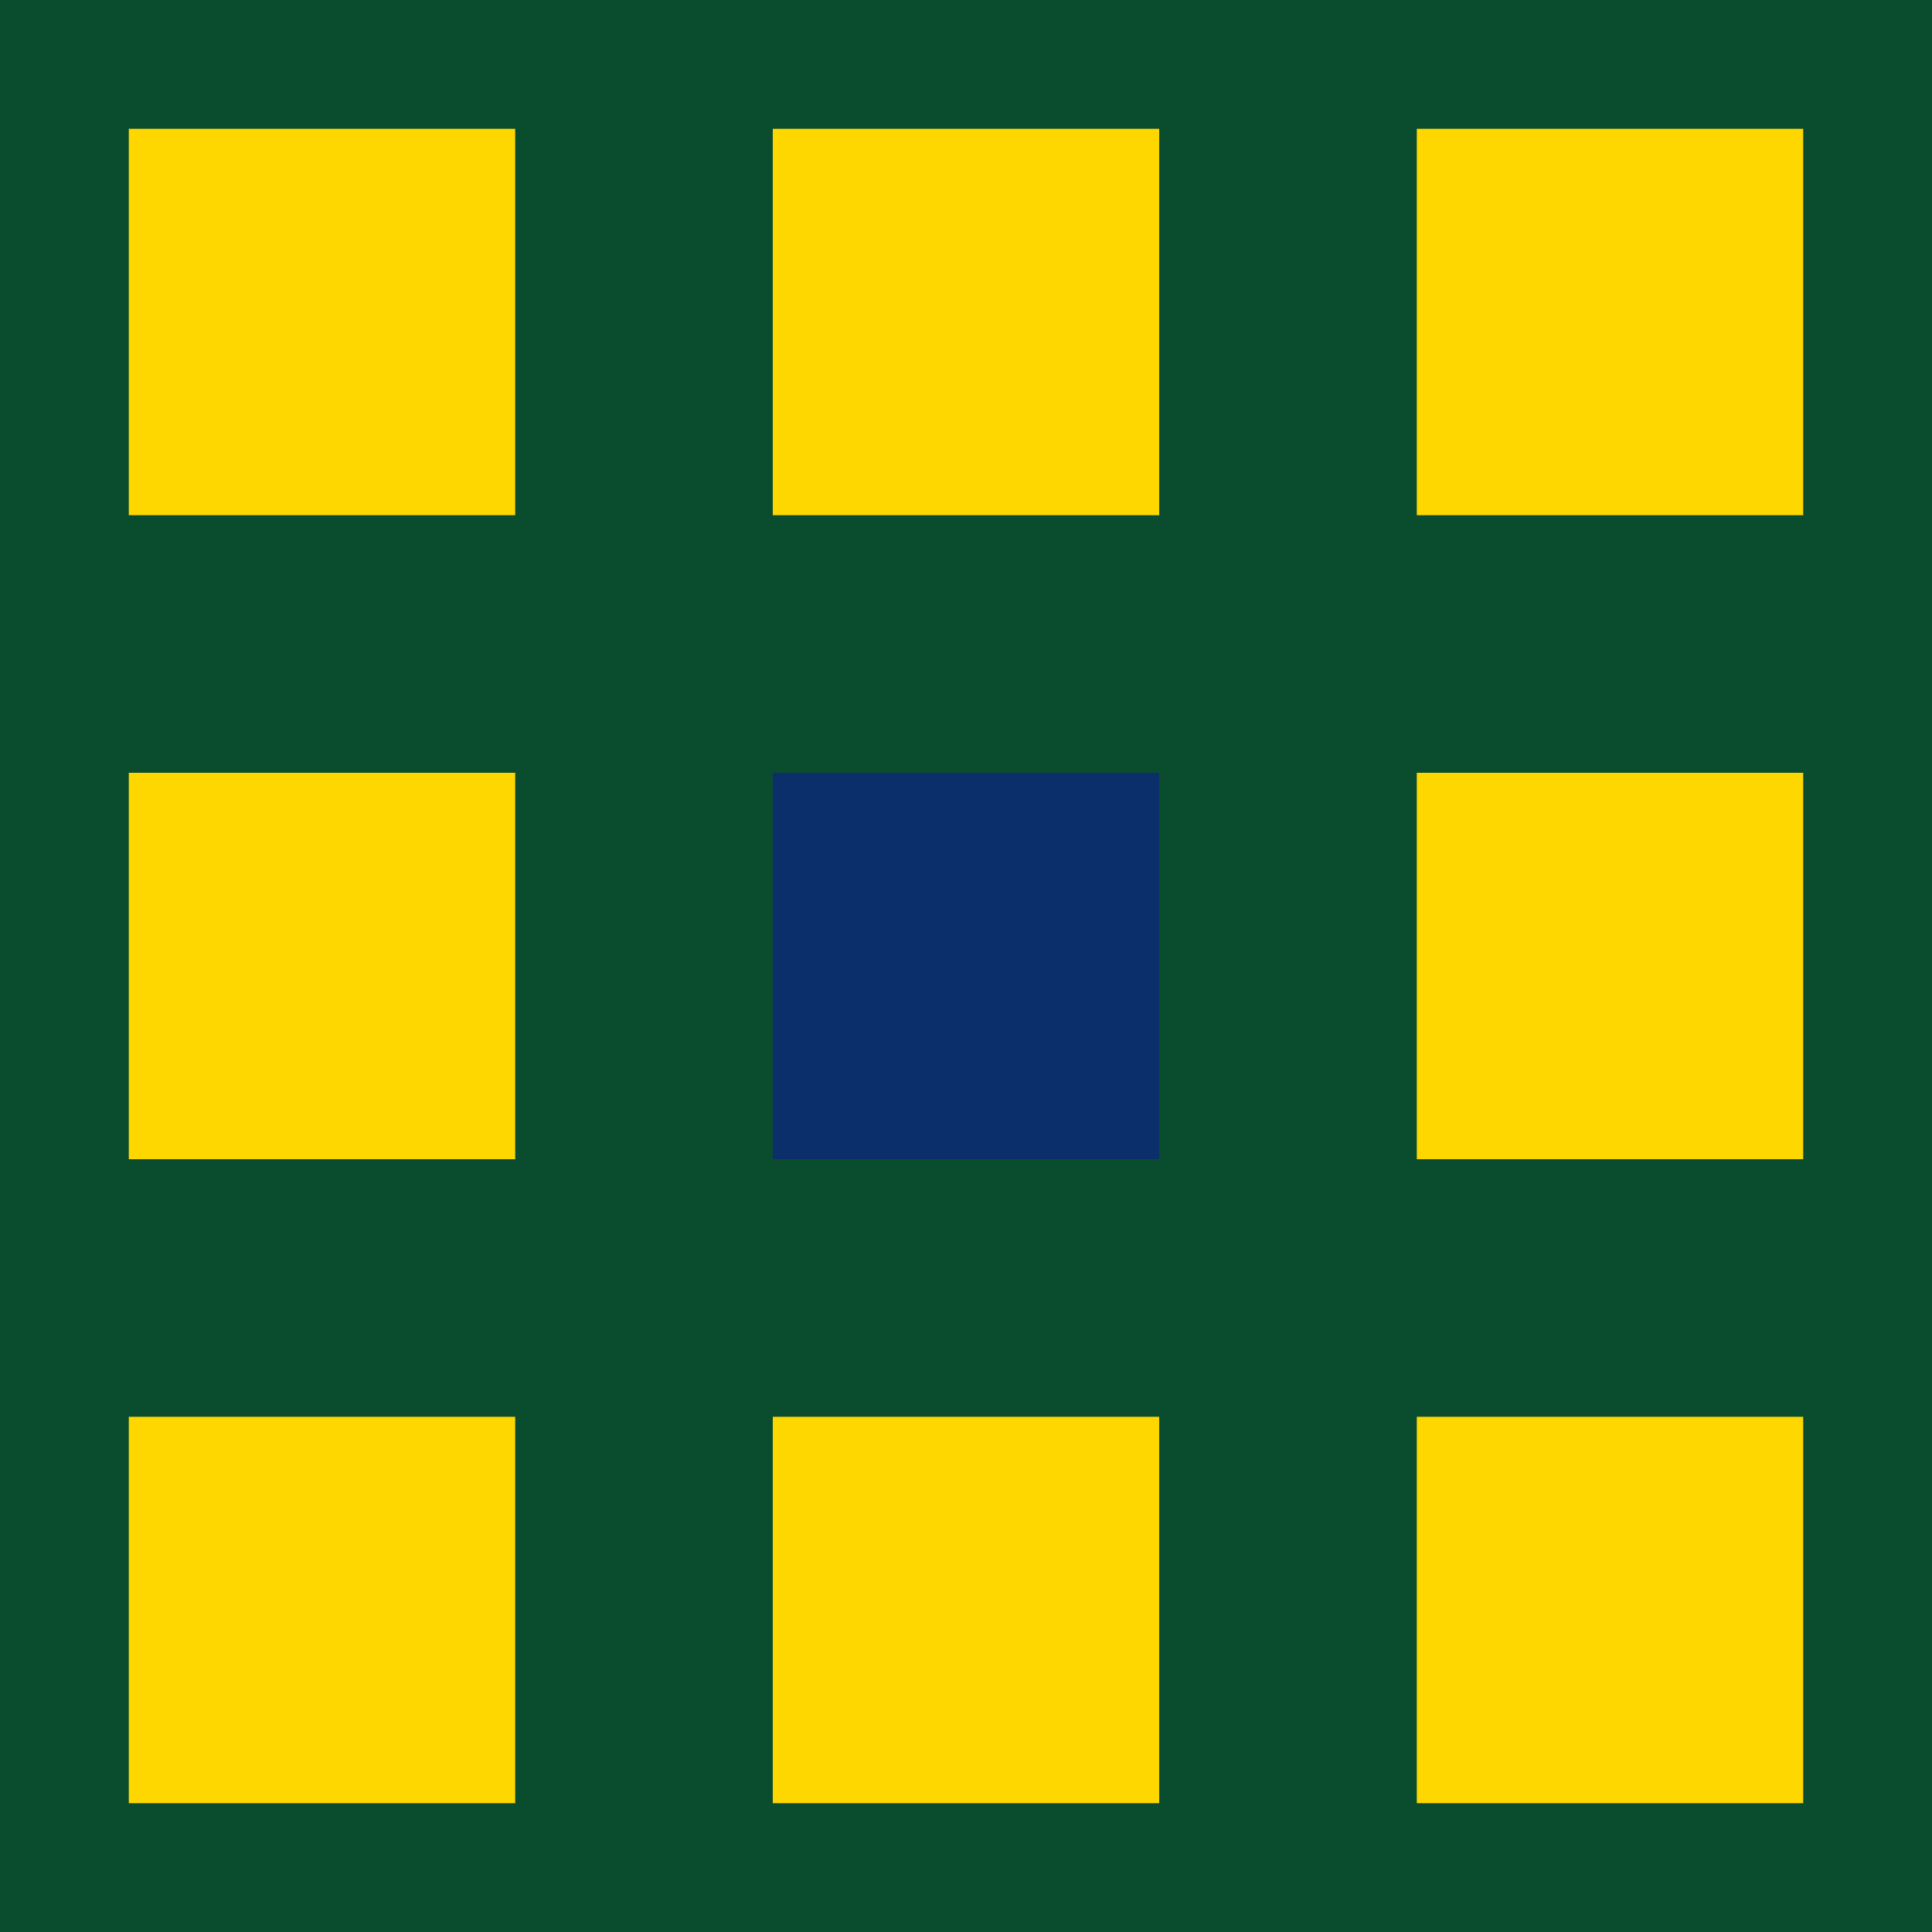
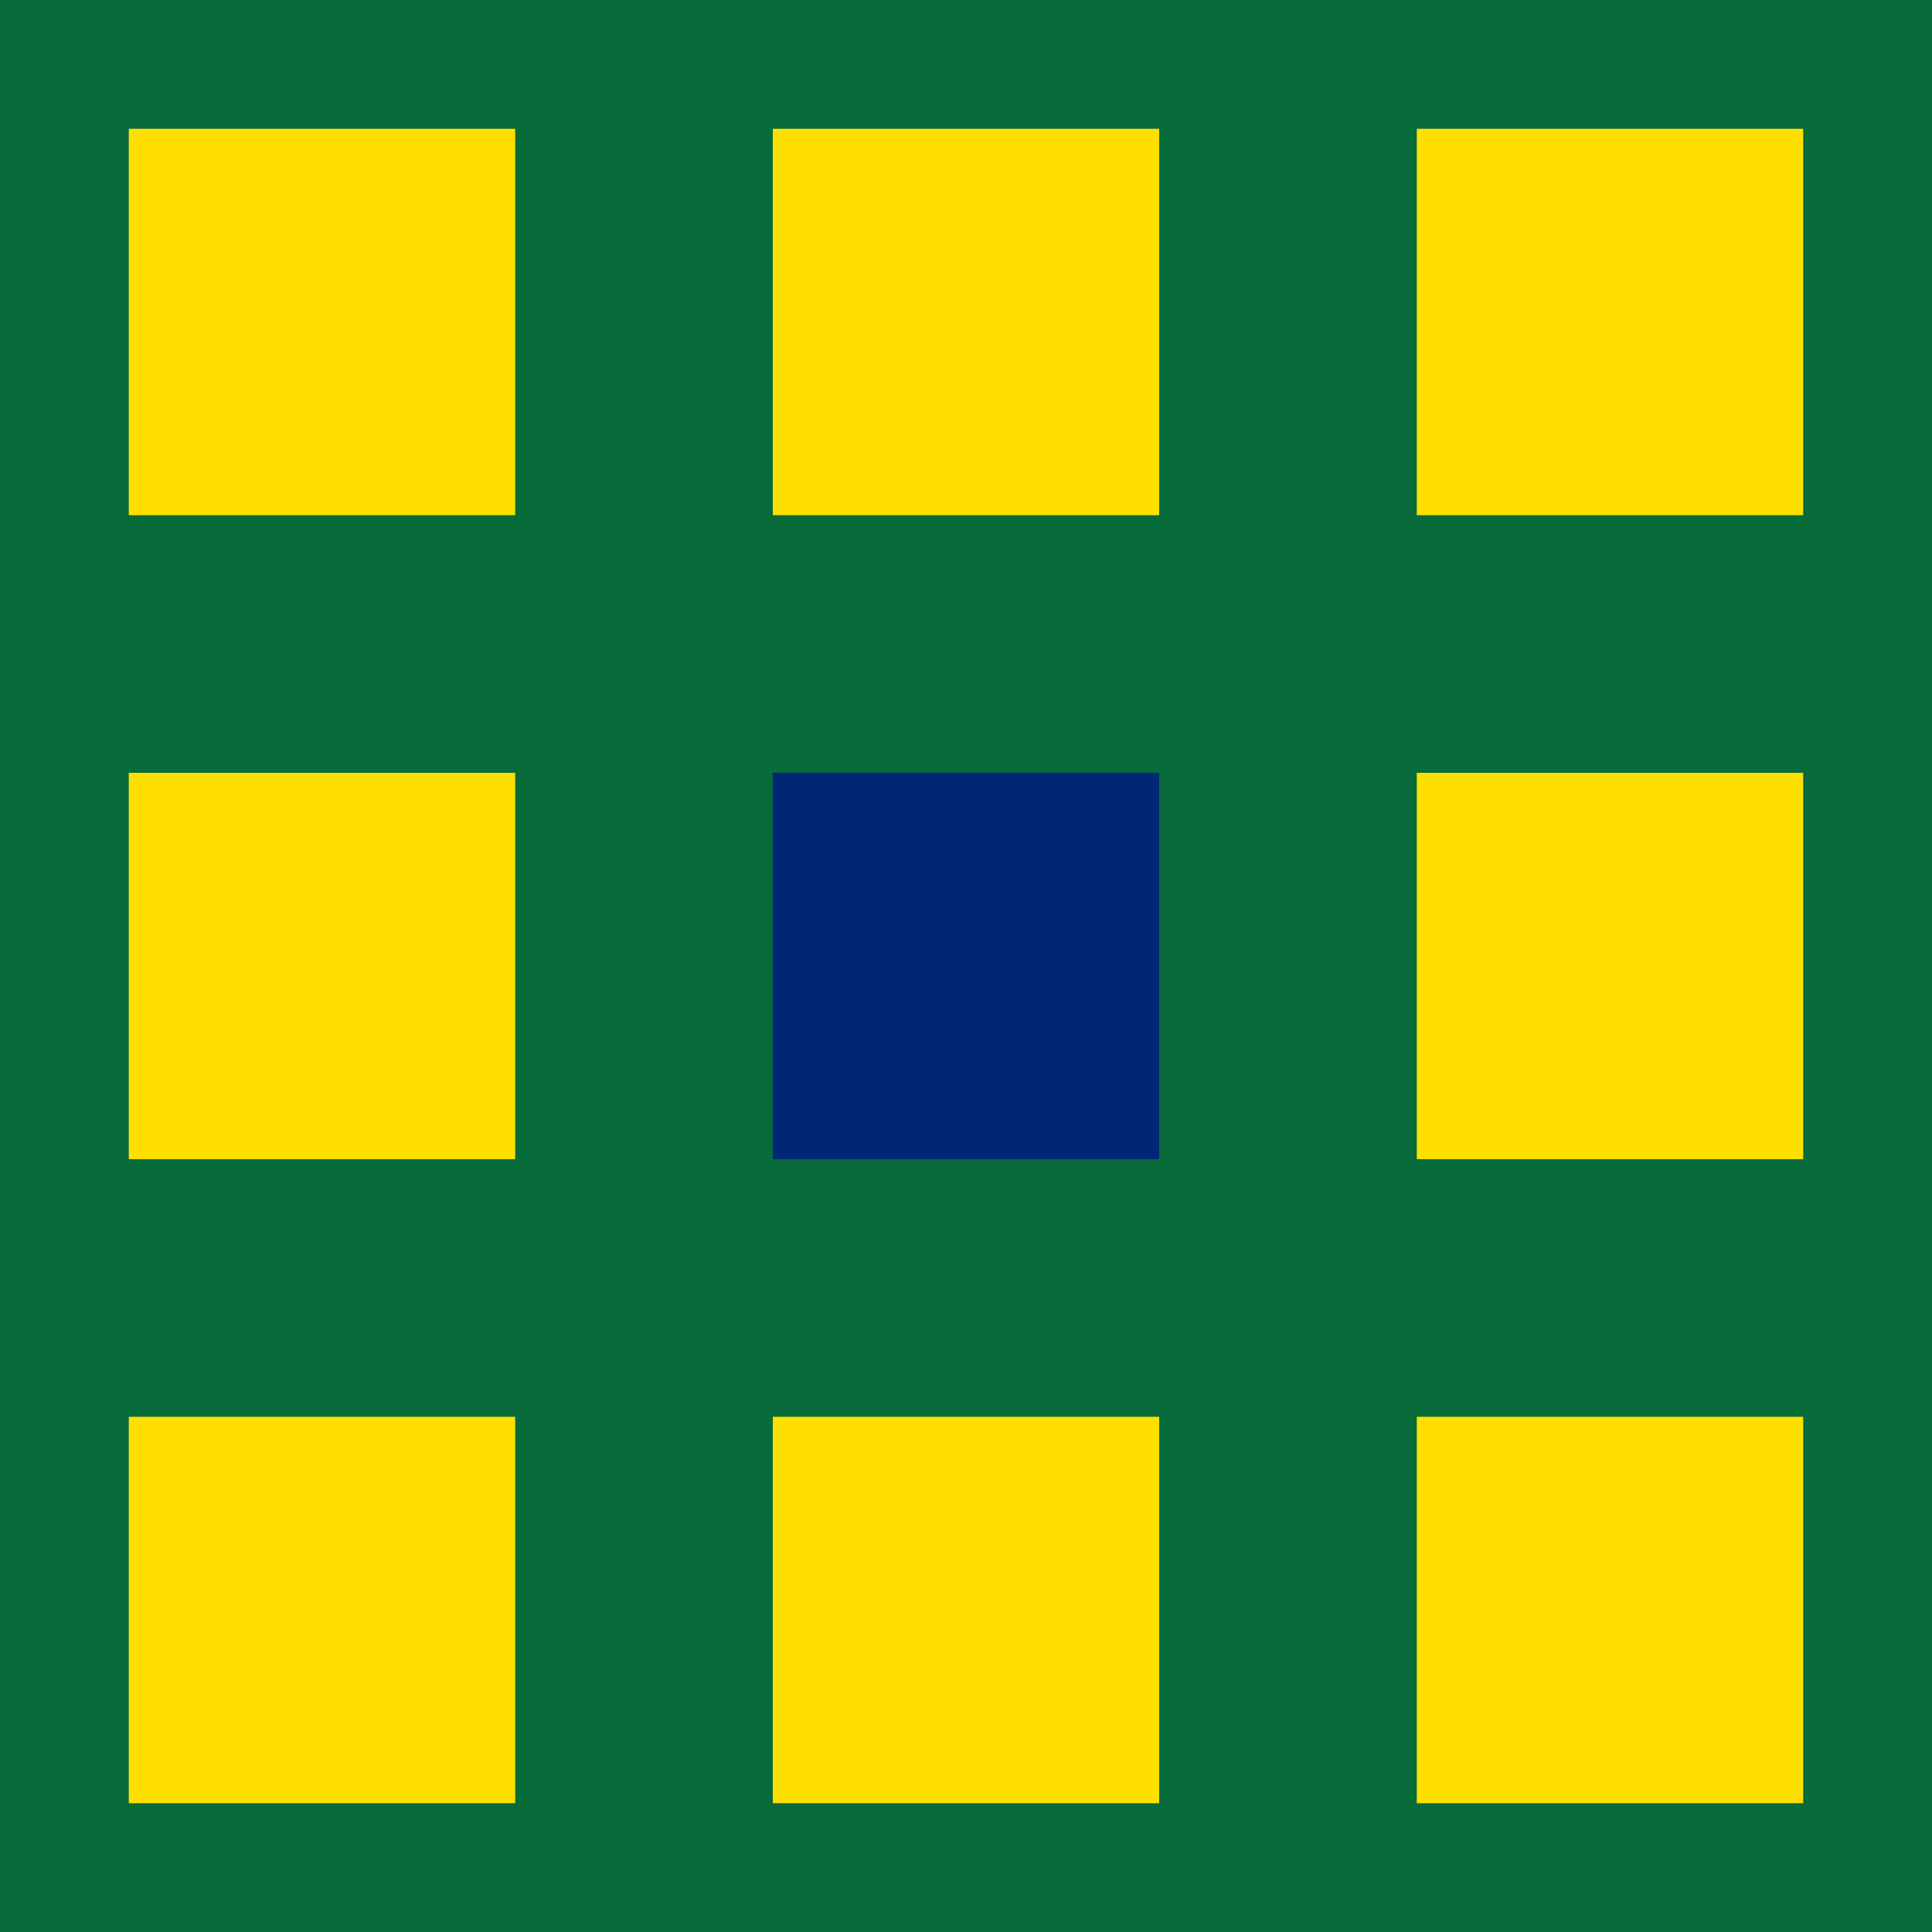
<svg xmlns="http://www.w3.org/2000/svg" viewBox="0 0 9 9">
-   <rect width="9" height="9" fill="#0a4d2e" />
-   <g fill="#ffd700">
+   <rect width="9" height="9" fill="#076b3a" />
+   <g fill="#ffdf00">
    <rect x="0.6" y="0.6" width="1.8" height="1.8" />
    <rect x="3.6" y="0.6" width="1.8" height="1.8" />
    <rect x="6.6" y="0.6" width="1.8" height="1.8" />
    <rect x="0.6" y="3.6" width="1.8" height="1.8" />
    <rect x="6.6" y="3.6" width="1.8" height="1.8" />
    <rect x="0.6" y="6.6" width="1.8" height="1.8" />
    <rect x="3.6" y="6.6" width="1.8" height="1.8" />
    <rect x="6.6" y="6.6" width="1.8" height="1.8" />
  </g>
-   <rect x="3.6" y="3.6" width="1.8" height="1.8" fill="#0a2f6b" />
+   <rect x="3.6" y="3.6" width="1.8" height="1.8" fill="#002776" />
</svg>
